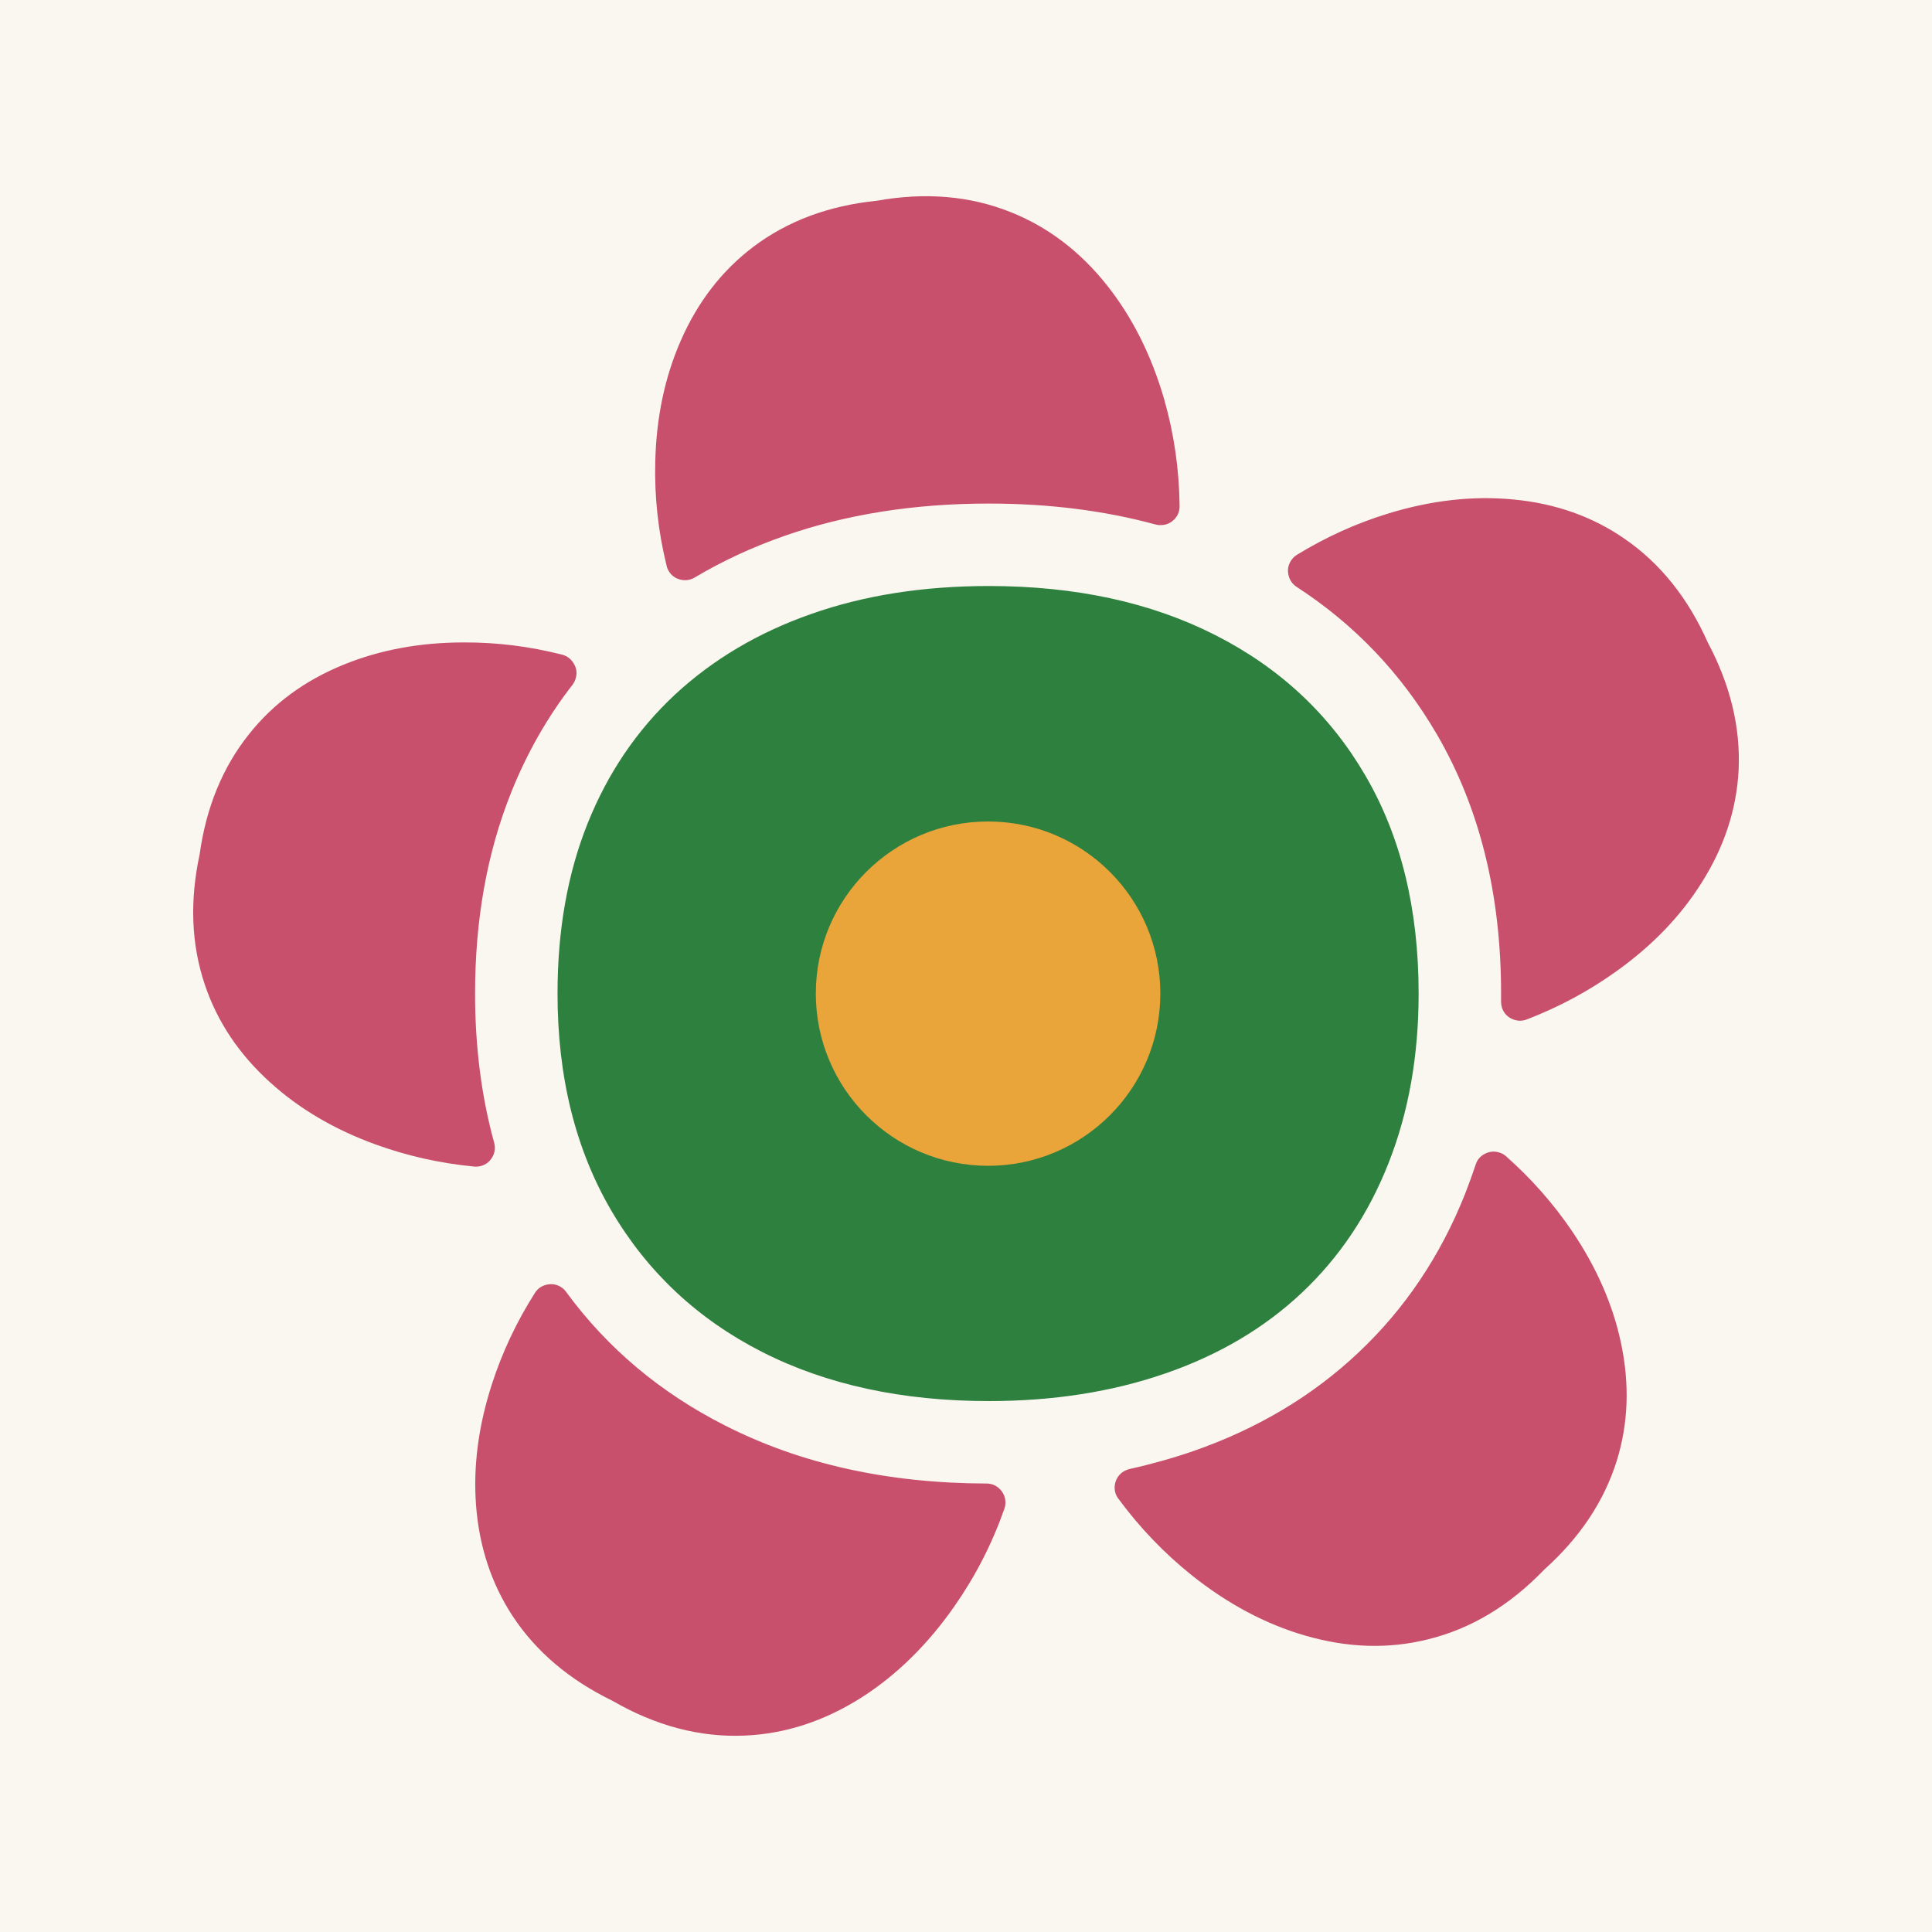
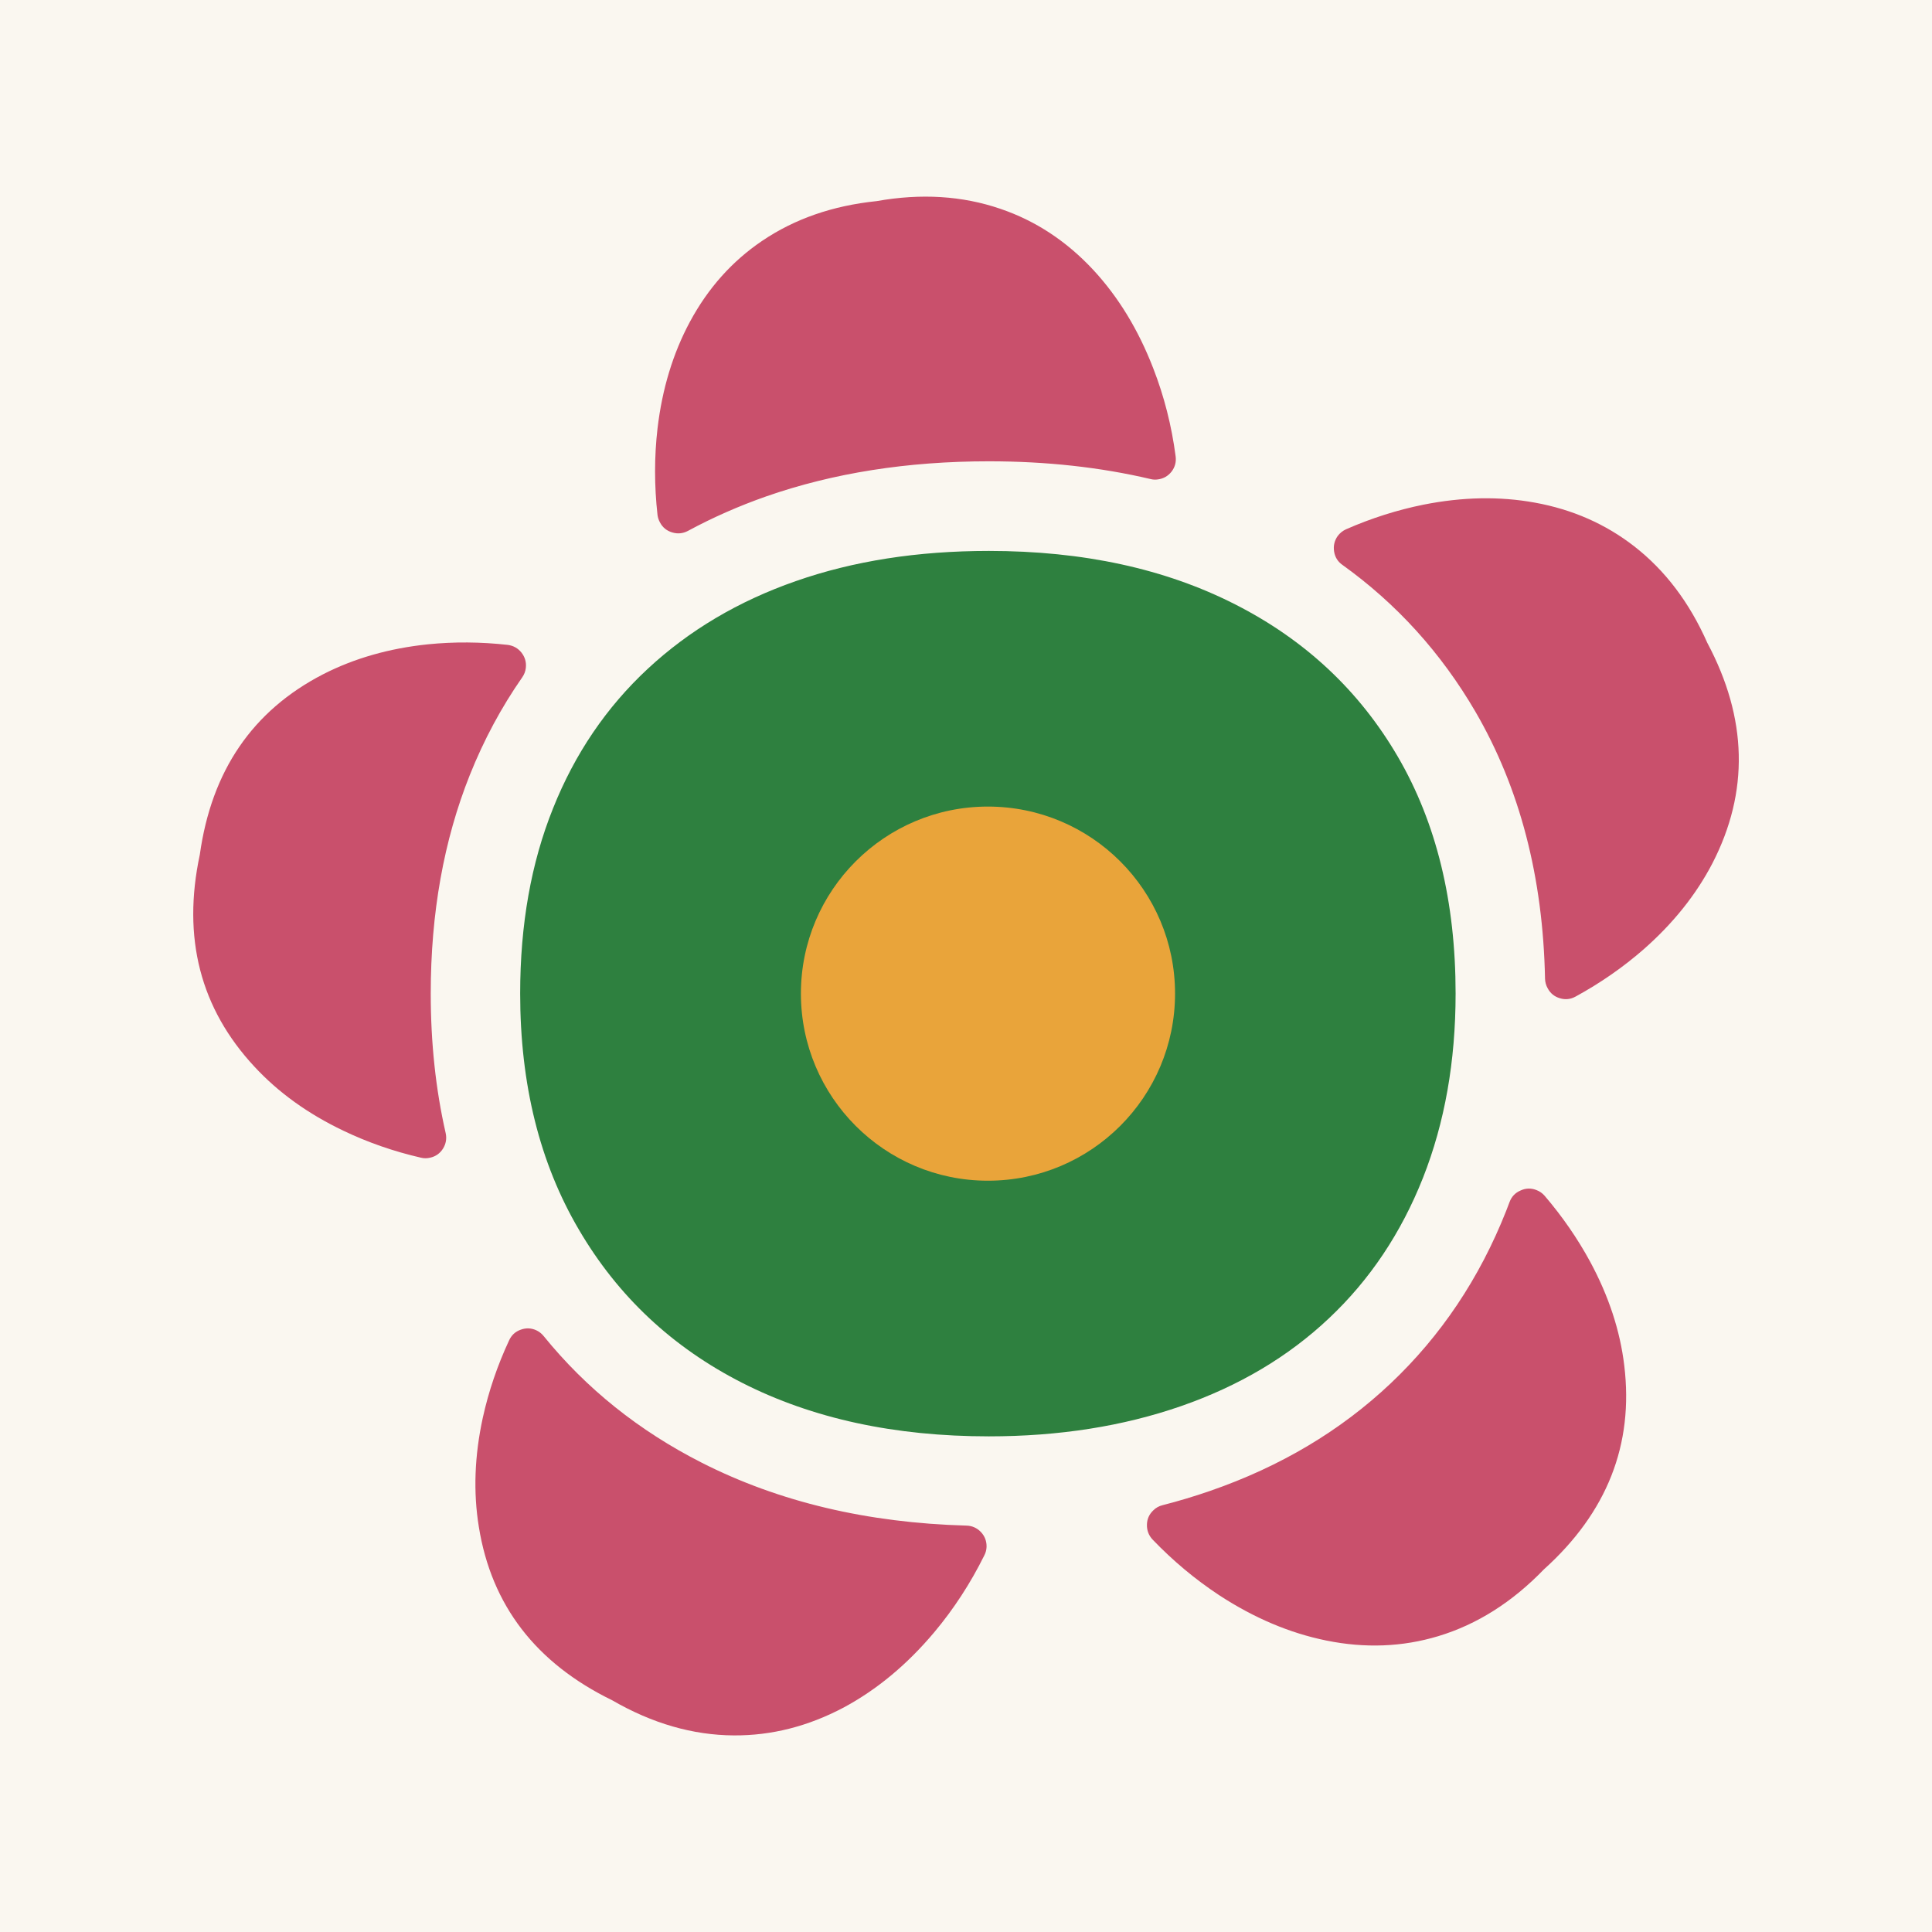
<svg xmlns="http://www.w3.org/2000/svg" width="1024" height="1024" viewBox="0 0 1024 1024" role="img" aria-label="WordFlora">
  <path fill="#FAF7F0" d="M0 0H1024V1024H0Z" />
-   <path fill="#C9506C" d="M612.5 278Q571.7 266.9 524.1 266.9Q464.6 266.9 415.6 284.1Q390.2 293 368.2 306.1Q364.6 308.2 360.6 307.2Q356.5 306.2 354.4 302.6Q353.6 301.3 353.3 299.8Q346.6 272.5 347.3 244.9Q348.1 209.6 360.8 180.6Q374.3 149.7 399.3 130.8Q426.5 110.3 464.7 106.4Q503.3 99.5 535.6 112.4Q565.3 124.2 586.8 151.3Q606.9 176.7 617 211.5Q624.9 239.1 625.2 268.1Q625.3 272.3 622.4 275.3Q619.4 278.3 615.3 278.3Q613.9 278.4 612.5 278ZM300.1 684.8Q332.9 729.5 384.2 755.5Q444.3 786.1 522.9 786.3Q527 786.3 530 789.3Q532.9 792.3 532.9 796.4Q532.9 798.2 532.3 799.8Q522.6 827.4 505.9 851.3Q484.7 881.7 456.8 899.6Q426.9 918.6 394.5 919.9Q359.1 921.4 324.5 901.4Q290.4 884.8 271.8 856.7Q254.8 830.8 252.3 797.7Q250 766.6 260.8 733.4Q269 708.1 283.5 685.3Q285.7 681.8 289.8 680.9Q293.9 680 297.4 682.2Q299 683.2 300.1 684.8ZM598.7 778.6Q615.9 774.8 632.2 769.2Q683.5 751.4 720.1 716.8Q757 682 776.6 632.6Q779.5 625.1 782.1 617.4Q783.3 613.4 787.1 611.5Q790.8 609.6 794.8 610.9Q796.8 611.5 798.3 612.9Q818.4 630.7 833.2 652.5Q852.8 681.5 859.2 712Q866.1 744.7 856.9 774.3Q846.8 806.5 818.5 831.9Q791 860.5 756.8 868.9Q725.5 876.7 691.8 866.9Q660.3 857.8 631.5 834.8Q609.6 817.2 592.8 794.4Q590.3 791.1 590.9 786.9Q591.6 782.8 594.9 780.3Q596.7 779.1 598.7 778.6ZM795.6 530.7Q795.6 528.7 795.6 526.6Q795.6 447.6 761.5 389.1Q733.5 341.1 687.3 311.1Q683.8 308.8 682.9 304.7Q682 300.6 684.3 297.1Q685.5 295.2 687.5 294Q710.5 279.9 736 272.1Q770.1 261.7 801.8 264.7Q835.6 267.8 861.4 285.8Q889.5 305.3 905.2 340.6L905.2 340.6Q923.1 374.3 921.5 408.2Q919.9 439.3 902 467.7Q885.3 494.4 856.7 514.8Q834.8 530.5 809.3 540.3Q805.4 541.8 801.5 540.1Q797.7 538.4 796.2 534.5Q795.6 532.7 795.6 530.7ZM303.4 363Q283.5 388.6 270.9 420.1Q251.8 467.8 251.8 526.6Q251.8 568.9 261.9 605.6Q263 609.6 261 613.2Q258.9 616.9 254.9 618Q253.1 618.5 251.3 618.3Q224.2 615.7 199.1 606.6Q166.3 594.7 143.2 573.7Q118.5 551.4 108.6 522Q97.8 490.1 105.8 452.9Q111 415.4 132 389.1Q151.3 364.8 182.1 352.3Q211 340.5 245.9 340.5Q272.1 340.4 298 347Q302 348.1 304.1 351.7Q306.3 355.3 305.2 359.3Q304.7 361.3 303.4 363Z" />
-   <path fill="#2E803F" d="M524.1 742.6Q455.2 742.6 404 716.6Q352.7 690.5 324.1 641.8Q295.5 593 295.5 526.6Q295.5 476.2 311.5 436.3Q327.5 396.4 357.7 368.2Q388 340.1 430 325.4Q472 310.6 524.1 310.6Q593.1 310.6 644.3 336.7Q695.6 362.8 723.7 411.1Q751.9 459.4 751.9 526.6Q751.9 576.2 735.9 616.6Q720 656.9 690.1 685.1Q660.3 713.2 617.8 727.9Q575.4 742.6 524.1 742.6Z" />
-   <path fill="#E9A43A" d="M615 526.6C615 577 574.1 617.9 523.7 617.9C473.3 617.9 432.4 577 432.4 526.6C432.4 476.2 473.3 435.4 523.7 435.4C574.1 435.4 615 476.2 615 526.6Z" />
+   <path fill="#C9506C" d="M609.8 253.9Q569.8 244.5 524.1 244.5Q459.4 244.5 406.1 263.1Q384.2 270.8 364.6 281.4Q360.6 283.5 356.3 282.2Q351.9 280.9 349.8 276.9Q348.8 275.1 348.5 273Q345.9 249.6 348.5 227.1Q352.2 195.6 365.7 170.5Q380.1 143.8 403.9 127.7Q429.7 110.2 464.6 106.6Q500 100.3 530.3 110.7Q558.2 120.2 579.5 143.1Q599.4 164.6 611.2 195.1Q619.9 217.4 623.1 241.8Q623.7 246.3 621 249.9Q618.2 253.5 613.7 254.1Q611.7 254.4 609.8 253.9ZM288.2 708.2Q322 749.9 372 775.3Q433.3 806.4 512.2 808.6Q516.7 808.7 519.9 812Q523 815.3 522.9 819.9Q522.8 822.3 521.7 824.4Q510.7 846.6 495.2 865.1Q473.6 890.8 447.2 905Q418.9 920 388.9 919.8Q356.3 919.6 324.5 901.2Q263.8 871.6 253.8 809.3Q249.3 781.7 255.9 751.4Q260.5 730.5 269.8 710.5Q271.7 706.3 275.9 704.8Q280.2 703.2 284.3 705.1Q286.6 706.2 288.2 708.2ZM616.1 797.8Q629 794.5 641.4 790.2Q697.2 770.9 737 733.3Q777.1 695.4 798.3 641.8Q799.2 639.5 800.1 637.1Q801.7 632.8 805.9 631Q810 629.1 814.2 630.7Q816.9 631.7 818.7 633.8Q832.8 650.3 842.8 668.7Q857.6 696.1 860.9 723.8Q868.5 786.6 818.3 831.8Q793.1 857.9 762.3 867.2Q733.8 875.8 702.9 869.5Q673.9 863.6 646.2 845.5Q627.1 832.9 610.9 816Q607.8 812.7 607.9 808.1Q608 803.6 611.3 800.5Q613.3 798.5 616.1 797.8ZM223.1 613.6Q201.4 608.6 182 599.3Q153.9 585.9 134.9 565.4Q91.8 519.1 105.9 453Q115.2 386.3 171.2 357.4Q196 344.7 226.8 341.5Q247.6 339.4 269.1 341.8Q273.6 342.4 276.4 345.9Q279.2 349.5 278.7 354Q278.4 356.7 276.8 359Q260.2 382.8 249 410.8Q228.3 462.7 228.3 526.6Q228.3 565.8 236.2 600.5Q237.2 604.9 234.8 608.8Q232.4 612.6 228 613.6Q225.5 614.2 223.1 613.6ZM818.9 518.8Q817.3 437.9 782 377.2Q754.7 330.4 711.5 299.4Q707.8 296.8 707.1 292.3Q706.4 287.8 709 284.1Q710.8 281.7 713.5 280.5Q733.6 271.7 754.4 267.5Q785.5 261.3 813.5 266.4Q843.3 271.8 866.1 289.5Q890.7 308.6 904.9 340.7L904.9 340.7Q936.9 400.8 907.6 457.6Q894.6 482.6 871 503.3Q854.7 517.5 835.1 528.2Q831.1 530.4 826.8 529.1Q822.4 527.8 820.3 523.8Q819 521.5 818.9 518.8Z" />
+   <path fill="#2E803F" d="M524.1 761.3Q449.2 761.3 393.5 733Q337.8 704.7 306.8 651.7Q275.7 598.8 275.7 526.6Q275.7 471.8 293.1 428.5Q310.4 385.1 343.3 354.5Q376.2 323.9 421.8 308Q467.5 292 524.1 292Q599 292 654.6 320.3Q710.3 348.6 740.9 401.1Q771.5 453.6 771.5 526.6Q771.5 580.5 754.2 624.3Q736.8 668.2 704.4 698.7Q672 729.3 625.9 745.3Q579.8 761.3 524.1 761.3Z" />
+   <path fill="#E9A43A" d="M622.8 526.6C622.8 581.4 578.4 625.8 523.6 625.8C468.9 625.8 424.5 581.4 424.5 526.6C424.5 471.9 468.9 427.5 523.6 427.5C578.4 427.5 622.8 471.9 622.8 526.6Z" />
</svg>
